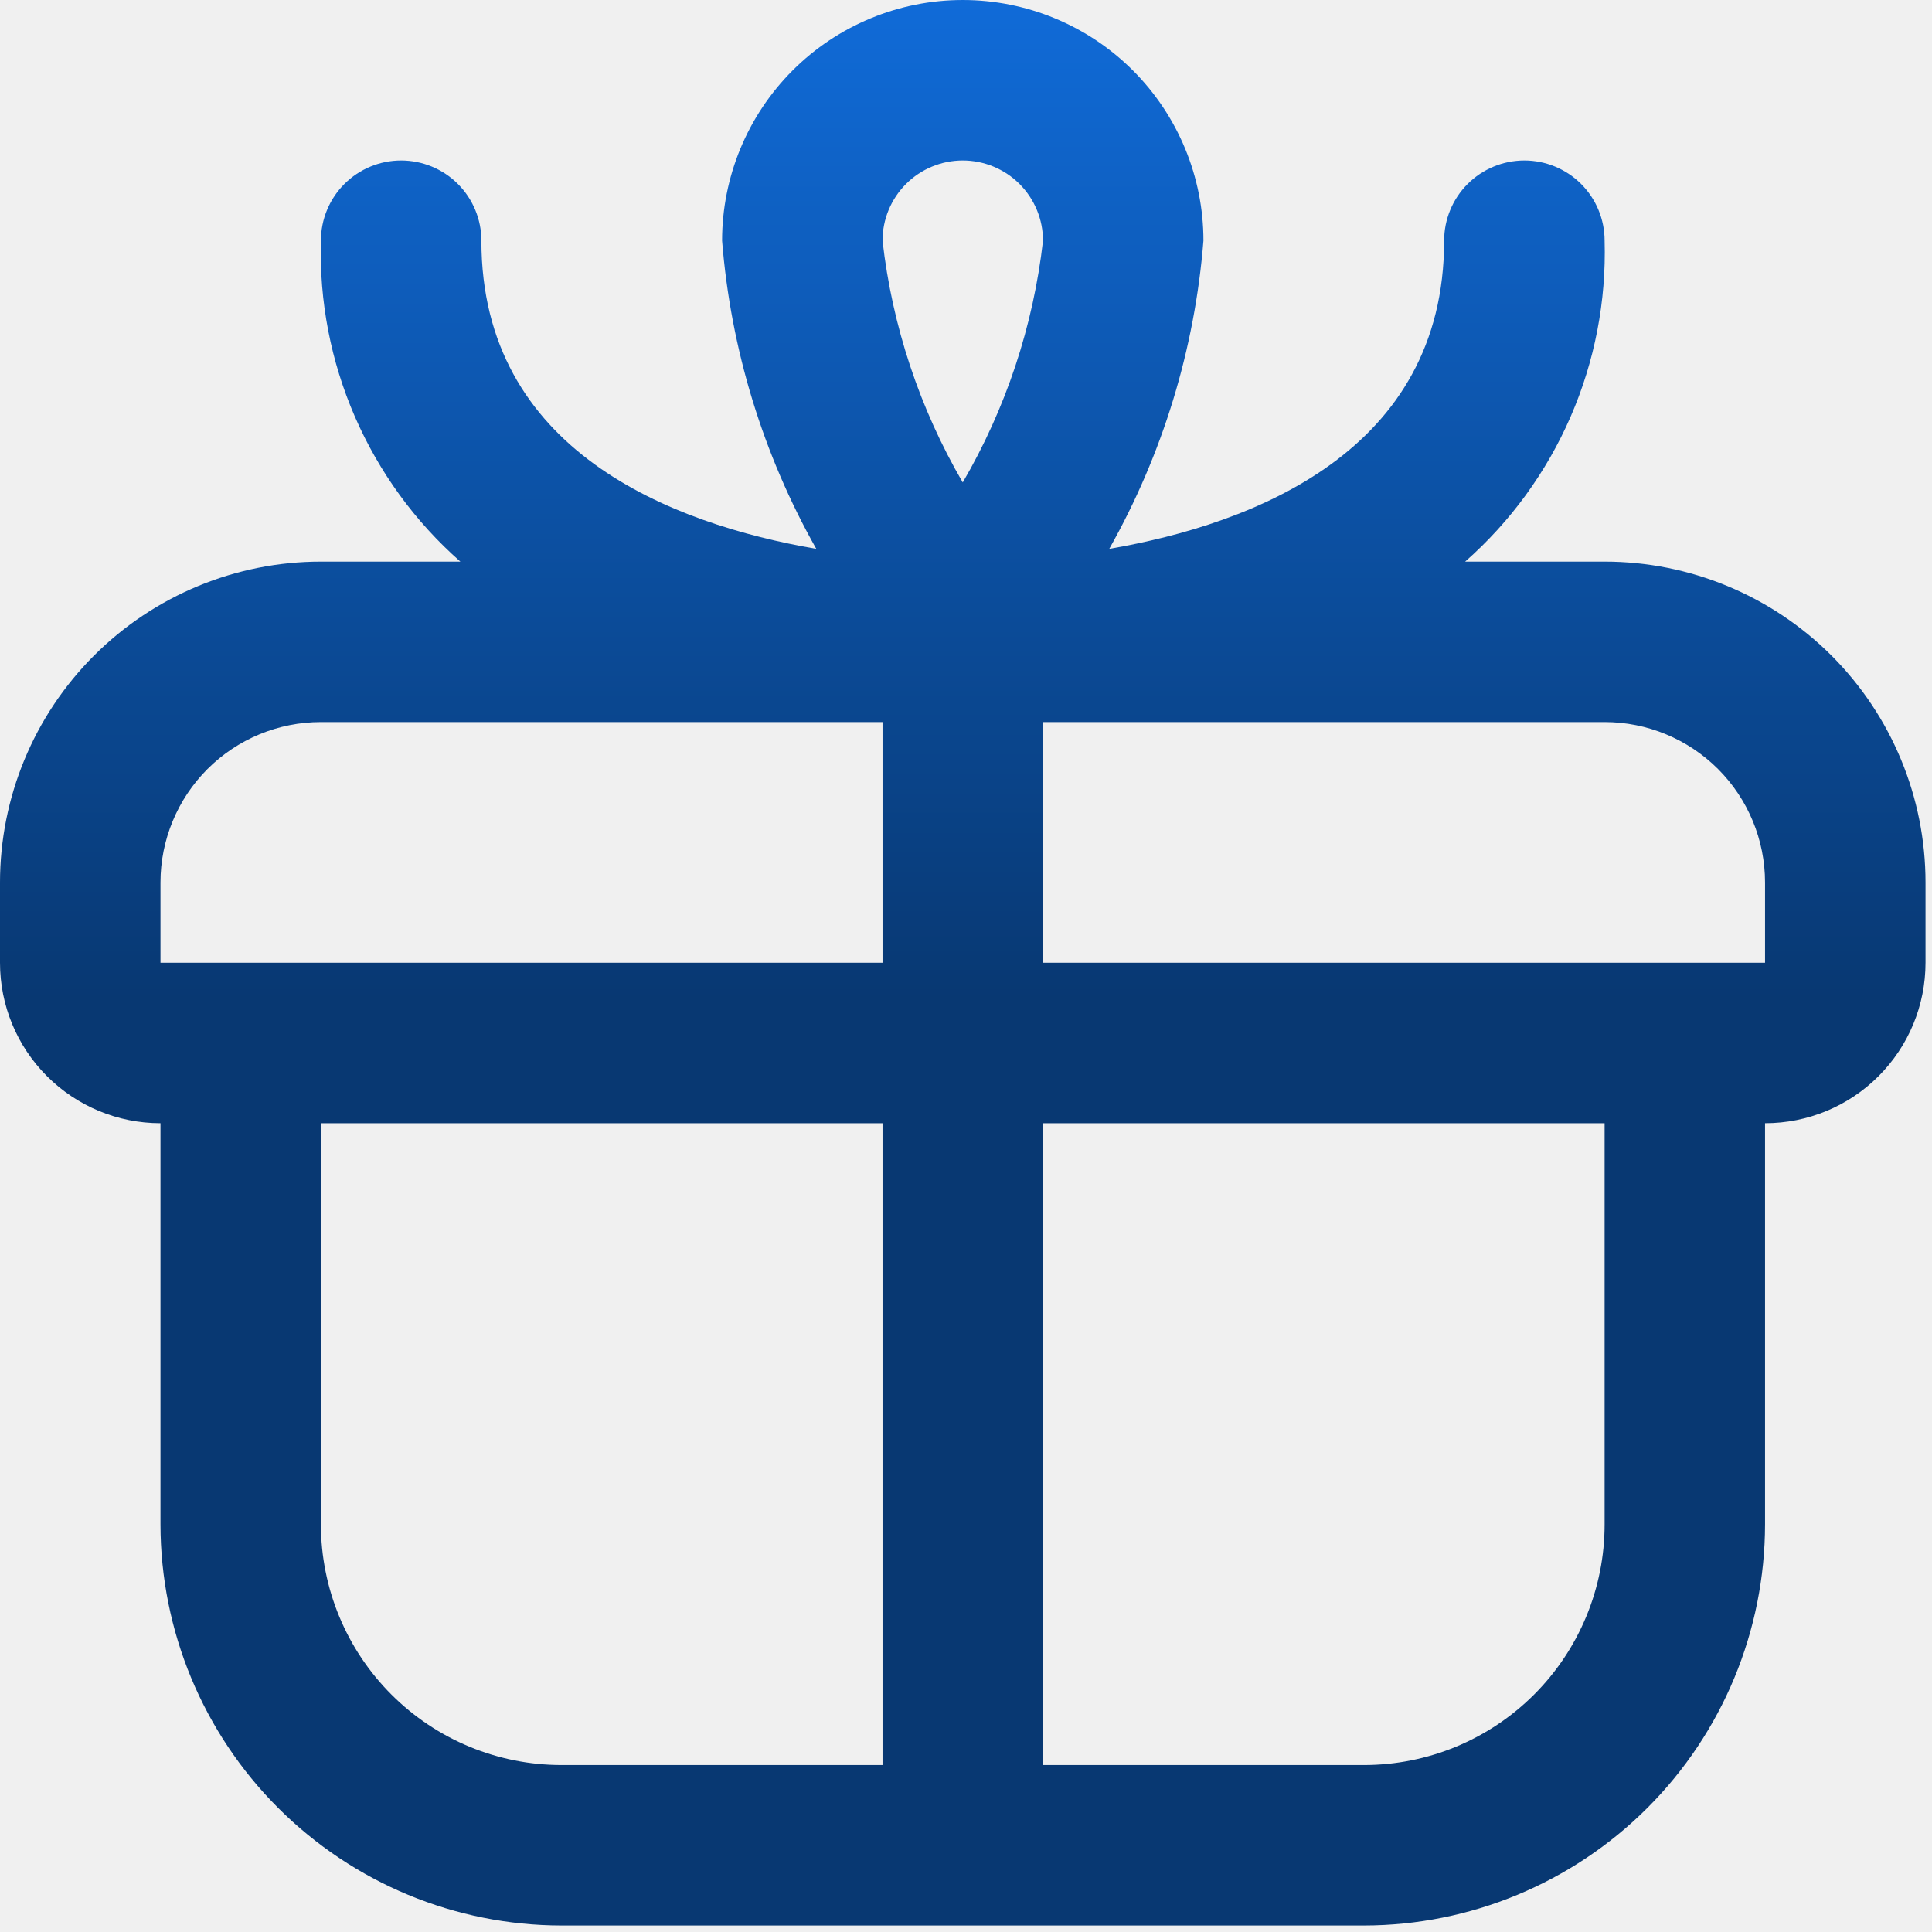
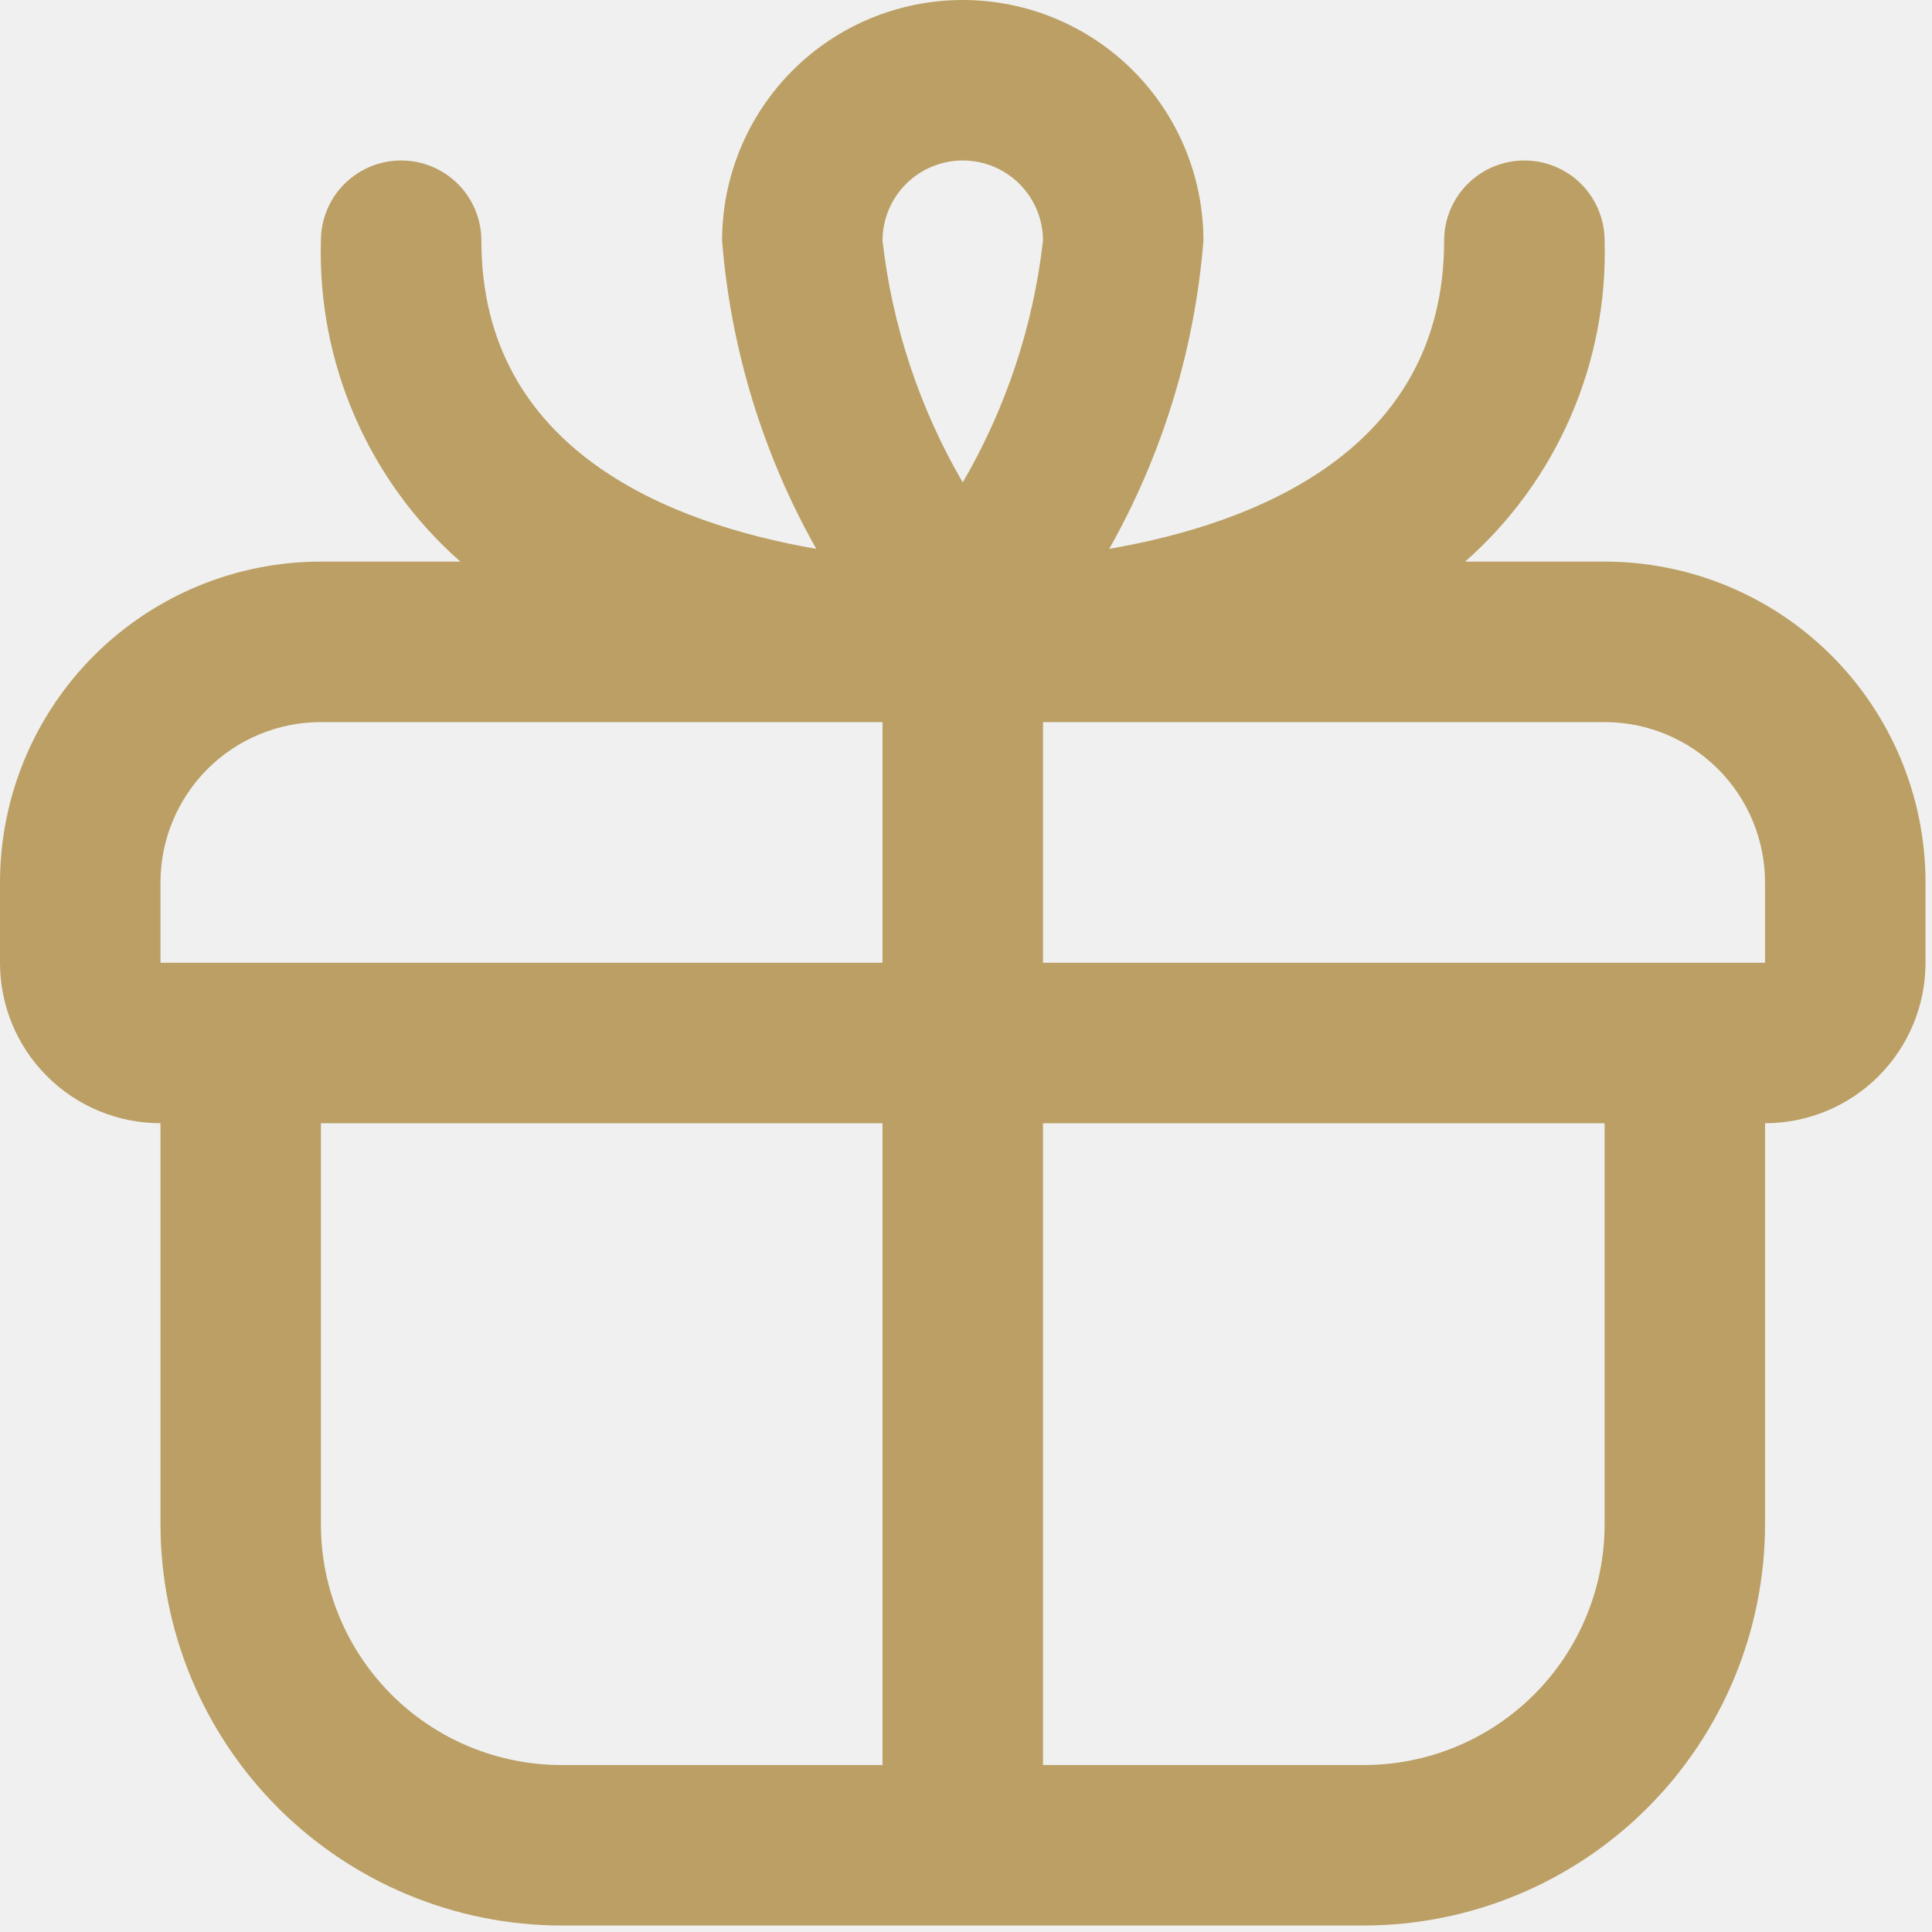
<svg xmlns="http://www.w3.org/2000/svg" width="48" height="48" viewBox="0 0 48 48" fill="none">
-   <g clip-path="url(#clip0_1676_866)">
-     <path d="M39.866 13.953H36.401C37.528 12.96 38.423 11.73 39.022 10.352C39.62 8.974 39.909 7.482 39.866 5.98C39.866 5.451 39.656 4.944 39.282 4.57C38.908 4.197 38.401 3.987 37.873 3.987C37.344 3.987 36.837 4.197 36.463 4.57C36.089 4.944 35.879 5.451 35.879 5.98C35.879 11.206 31.153 13.016 27.559 13.636C28.886 11.284 29.684 8.672 29.899 5.98C29.899 4.394 29.269 2.873 28.148 1.751C27.026 0.63 25.505 0 23.919 0C22.334 0 20.812 0.63 19.691 1.751C18.57 2.873 17.94 4.394 17.94 5.98C18.155 8.672 18.953 11.284 20.28 13.636C16.686 13.016 11.96 11.206 11.96 5.98C11.96 5.451 11.75 4.944 11.376 4.57C11.002 4.197 10.495 3.987 9.966 3.987C9.438 3.987 8.931 4.197 8.557 4.57C8.183 4.944 7.973 5.451 7.973 5.98C7.93 7.482 8.218 8.974 8.817 10.352C9.416 11.73 10.31 12.96 11.438 13.953H7.973C5.859 13.953 3.831 14.793 2.335 16.288C0.84 17.784 0 19.812 0 21.926L0 23.919C0 24.977 0.42 25.991 1.168 26.738C1.915 27.486 2.929 27.906 3.987 27.906V37.873C3.99 40.515 5.041 43.048 6.909 44.916C8.778 46.785 11.311 47.836 13.953 47.839H33.886C36.528 47.836 39.061 46.785 40.93 44.916C42.798 43.048 43.849 40.515 43.852 37.873V27.906C44.91 27.906 45.924 27.486 46.671 26.738C47.419 25.991 47.839 24.977 47.839 23.919V21.926C47.839 19.812 46.999 17.784 45.504 16.288C44.008 14.793 41.98 13.953 39.866 13.953ZM23.919 3.987C24.448 3.987 24.955 4.197 25.329 4.57C25.703 4.944 25.913 5.451 25.913 5.98C25.672 8.098 24.993 10.144 23.919 11.986C22.846 10.144 22.167 8.098 21.926 5.98C21.926 5.451 22.136 4.944 22.51 4.57C22.884 4.197 23.391 3.987 23.919 3.987ZM3.987 21.926C3.987 20.869 4.407 19.855 5.154 19.107C5.902 18.36 6.916 17.94 7.973 17.94H21.926V23.919H3.987V21.926ZM7.973 37.873V27.906H21.926V43.852H13.953C12.367 43.852 10.846 43.222 9.725 42.101C8.603 40.979 7.973 39.458 7.973 37.873ZM39.866 37.873C39.866 39.458 39.236 40.979 38.114 42.101C36.993 43.222 35.472 43.852 33.886 43.852H25.913V27.906H39.866V37.873ZM25.913 23.919V17.94H39.866C40.923 17.94 41.937 18.36 42.685 19.107C43.432 19.855 43.852 20.869 43.852 21.926V23.919H25.913Z" fill="url(#paint0_linear_1676_866)" />
+   <g clip-path="url(#clip0_1_4185)">
+     <path d="M39.866 13.953H36.401C37.528 12.96 38.423 11.73 39.022 10.352C39.62 8.974 39.909 7.482 39.866 5.98C39.866 5.451 39.656 4.944 39.282 4.57C38.908 4.197 38.401 3.987 37.873 3.987C37.344 3.987 36.837 4.197 36.463 4.57C36.089 4.944 35.879 5.451 35.879 5.98C35.879 11.206 31.153 13.016 27.559 13.636C28.886 11.284 29.684 8.672 29.899 5.98C29.899 4.394 29.269 2.873 28.148 1.751C27.026 0.63 25.505 0 23.919 0C22.334 0 20.812 0.63 19.691 1.751C18.57 2.873 17.94 4.394 17.94 5.98C18.155 8.672 18.953 11.284 20.28 13.636C16.686 13.016 11.96 11.206 11.96 5.98C11.96 5.451 11.75 4.944 11.376 4.57C11.002 4.197 10.495 3.987 9.966 3.987C9.438 3.987 8.931 4.197 8.557 4.57C8.183 4.944 7.973 5.451 7.973 5.98C7.93 7.482 8.218 8.974 8.817 10.352C9.416 11.73 10.31 12.96 11.438 13.953H7.973C5.859 13.953 3.831 14.793 2.335 16.288C0.84 17.784 0 19.812 0 21.926L0 23.919C0 24.977 0.42 25.991 1.168 26.738C1.915 27.486 2.929 27.906 3.987 27.906V37.873C3.99 40.515 5.041 43.048 6.909 44.916C8.778 46.785 11.311 47.836 13.953 47.839H33.886C36.528 47.836 39.061 46.785 40.93 44.916C42.798 43.048 43.849 40.515 43.852 37.873V27.906C44.91 27.906 45.924 27.486 46.671 26.738C47.419 25.991 47.839 24.977 47.839 23.919V21.926C47.839 19.812 46.999 17.784 45.504 16.288C44.008 14.793 41.98 13.953 39.866 13.953ZM23.919 3.987C24.448 3.987 24.955 4.197 25.329 4.57C25.703 4.944 25.913 5.451 25.913 5.98C25.672 8.098 24.993 10.144 23.919 11.986C22.846 10.144 22.167 8.098 21.926 5.98C21.926 5.451 22.136 4.944 22.51 4.57C22.884 4.197 23.391 3.987 23.919 3.987ZM3.987 21.926C3.987 20.869 4.407 19.855 5.154 19.107C5.902 18.36 6.916 17.94 7.973 17.94H21.926V23.919H3.987V21.926ZM7.973 37.873V27.906H21.926V43.852H13.953C12.367 43.852 10.846 43.222 9.725 42.101C8.603 40.979 7.973 39.458 7.973 37.873ZM39.866 37.873C39.866 39.458 39.236 40.979 38.114 42.101C36.993 43.222 35.472 43.852 33.886 43.852H25.913V27.906H39.866V37.873ZM25.913 23.919V17.94H39.866C40.923 17.94 41.937 18.36 42.685 19.107C43.432 19.855 43.852 20.869 43.852 21.926V23.919H25.913Z" fill="#BB9F64" />
  </g>
  <defs>
-     <linearGradient id="paint0_linear_1676_866" x1="23.919" y1="0" x2="23.919" y2="47.839" gradientUnits="userSpaceOnUse">
-       <stop stop-color="#106BD8" />
-       <stop offset="0.519" stop-color="#083872" />
-     </linearGradient>
-     <clipPath id="clip0_1676_866">
+     <clipPath id="clip0_1_4185">
      <rect width="47.839" height="47.839" fill="white" />
    </clipPath>
  </defs>
</svg>
